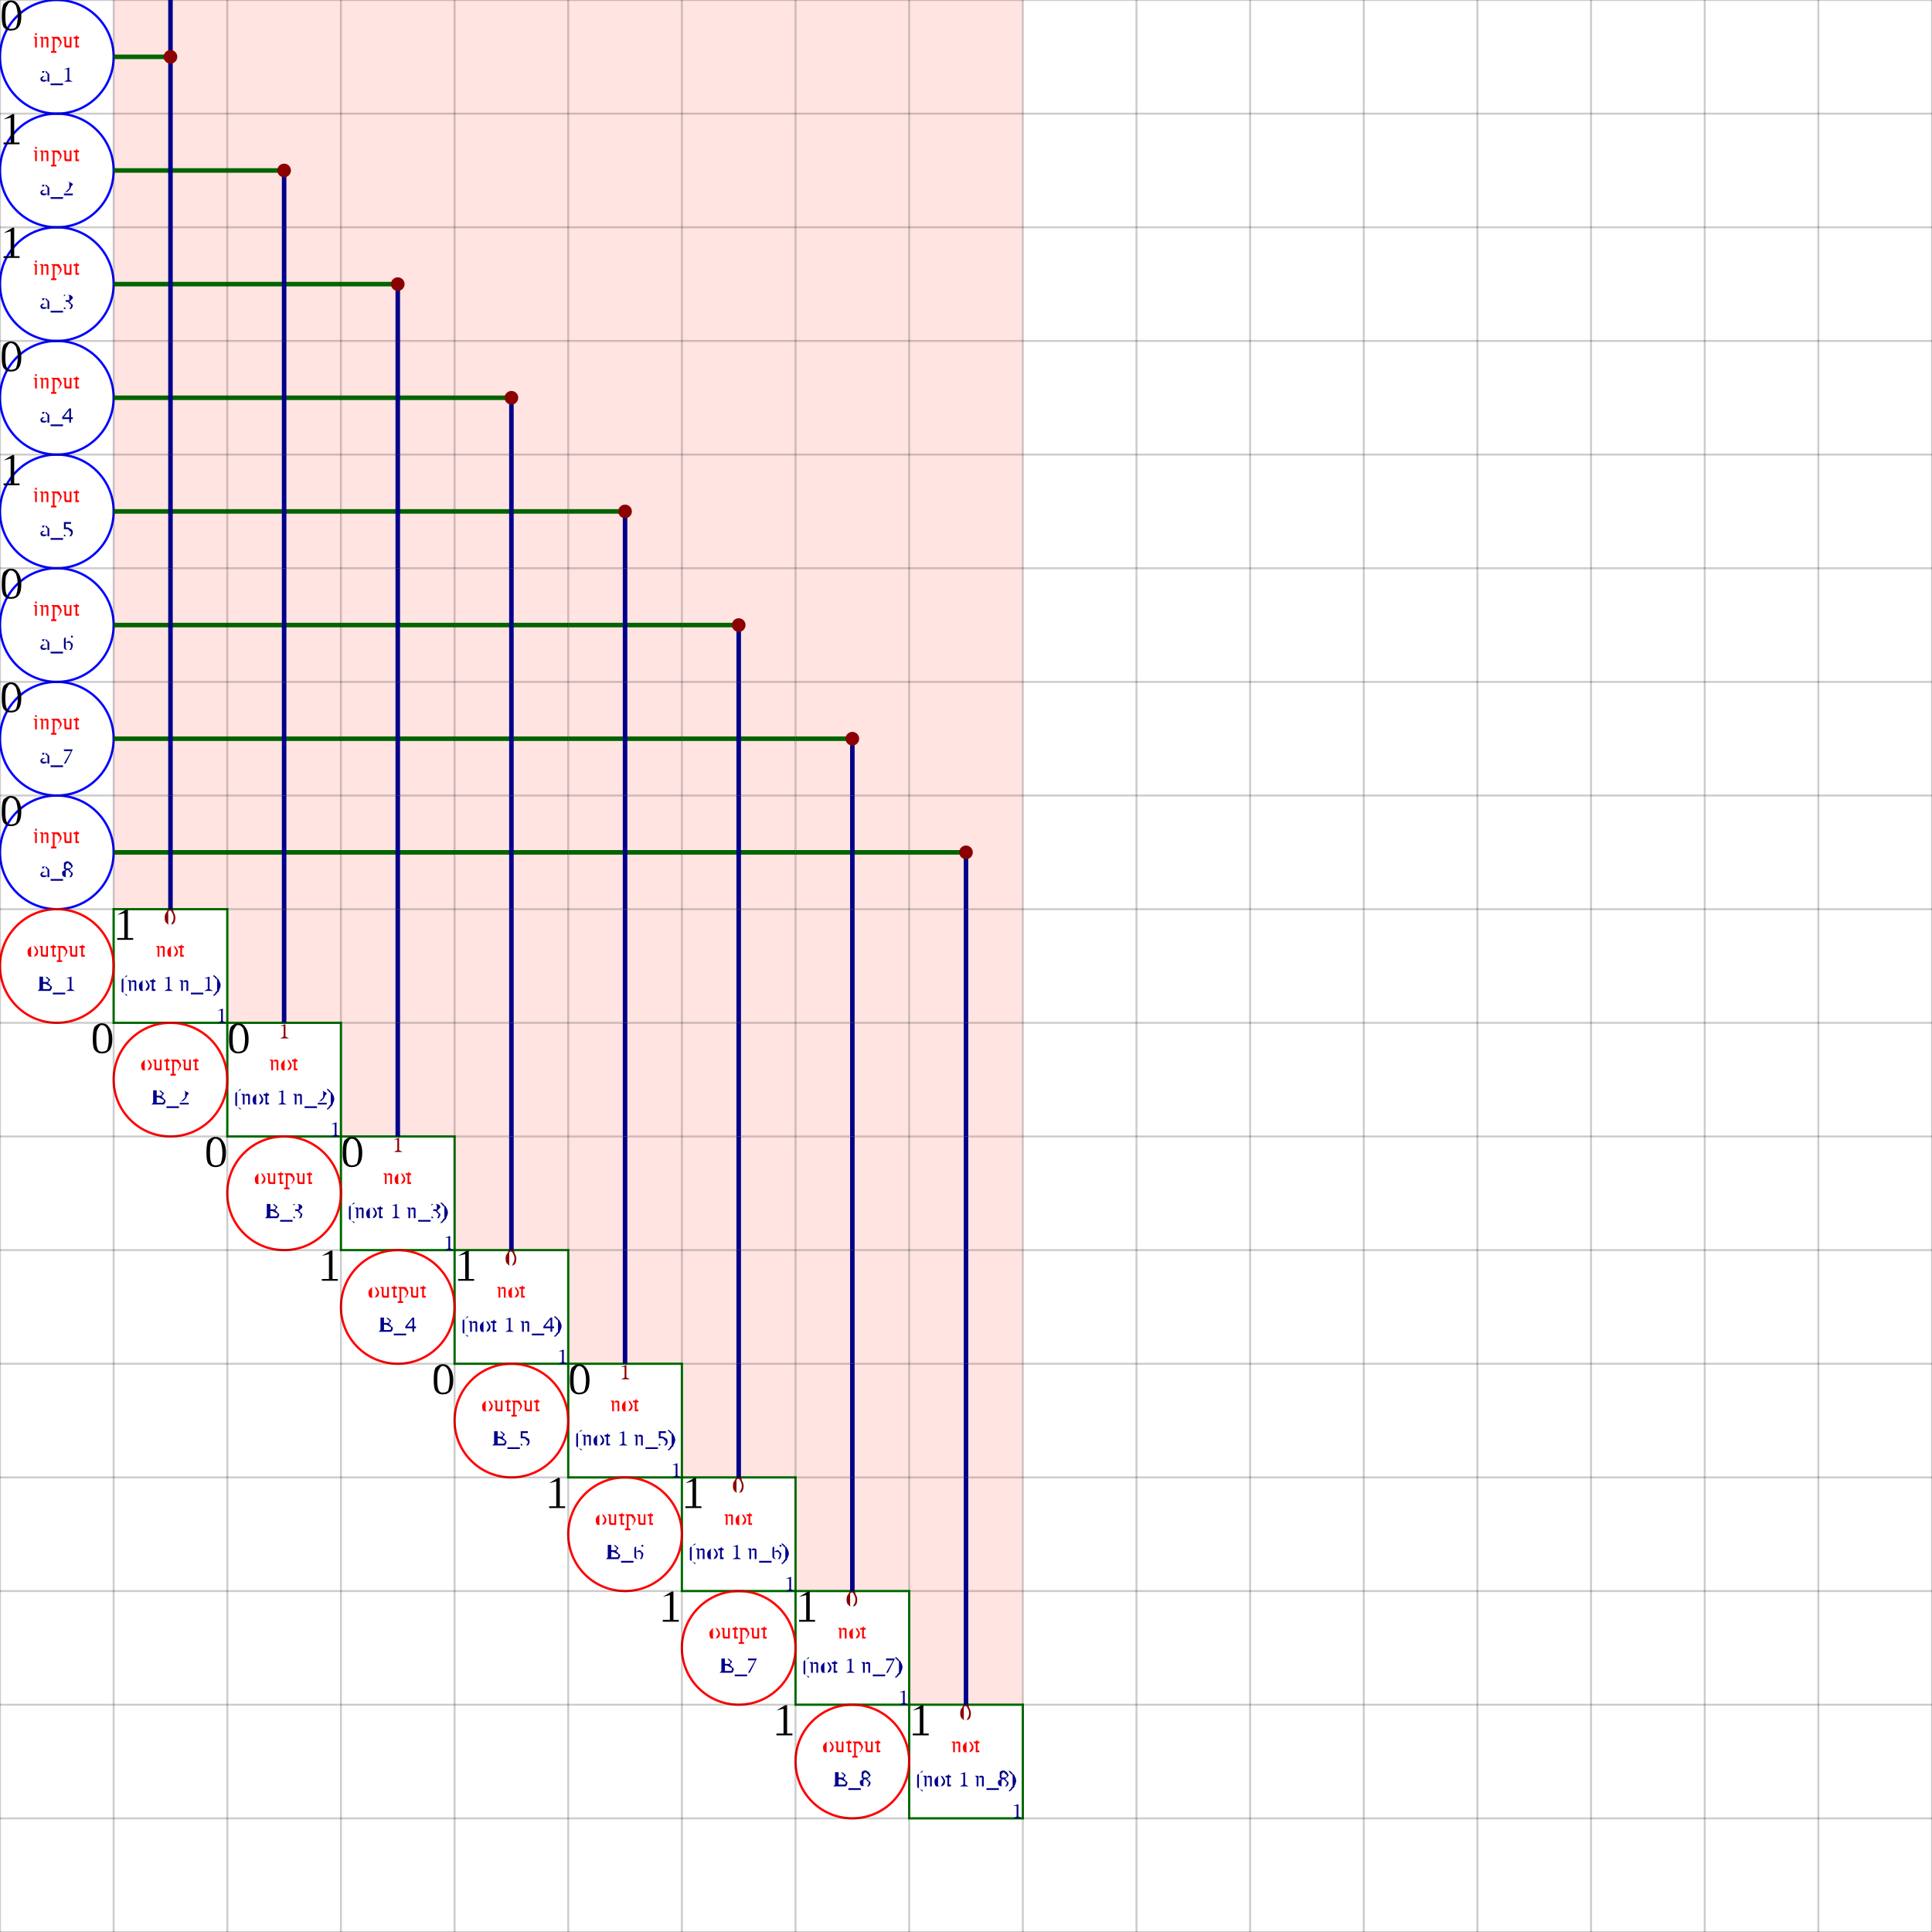
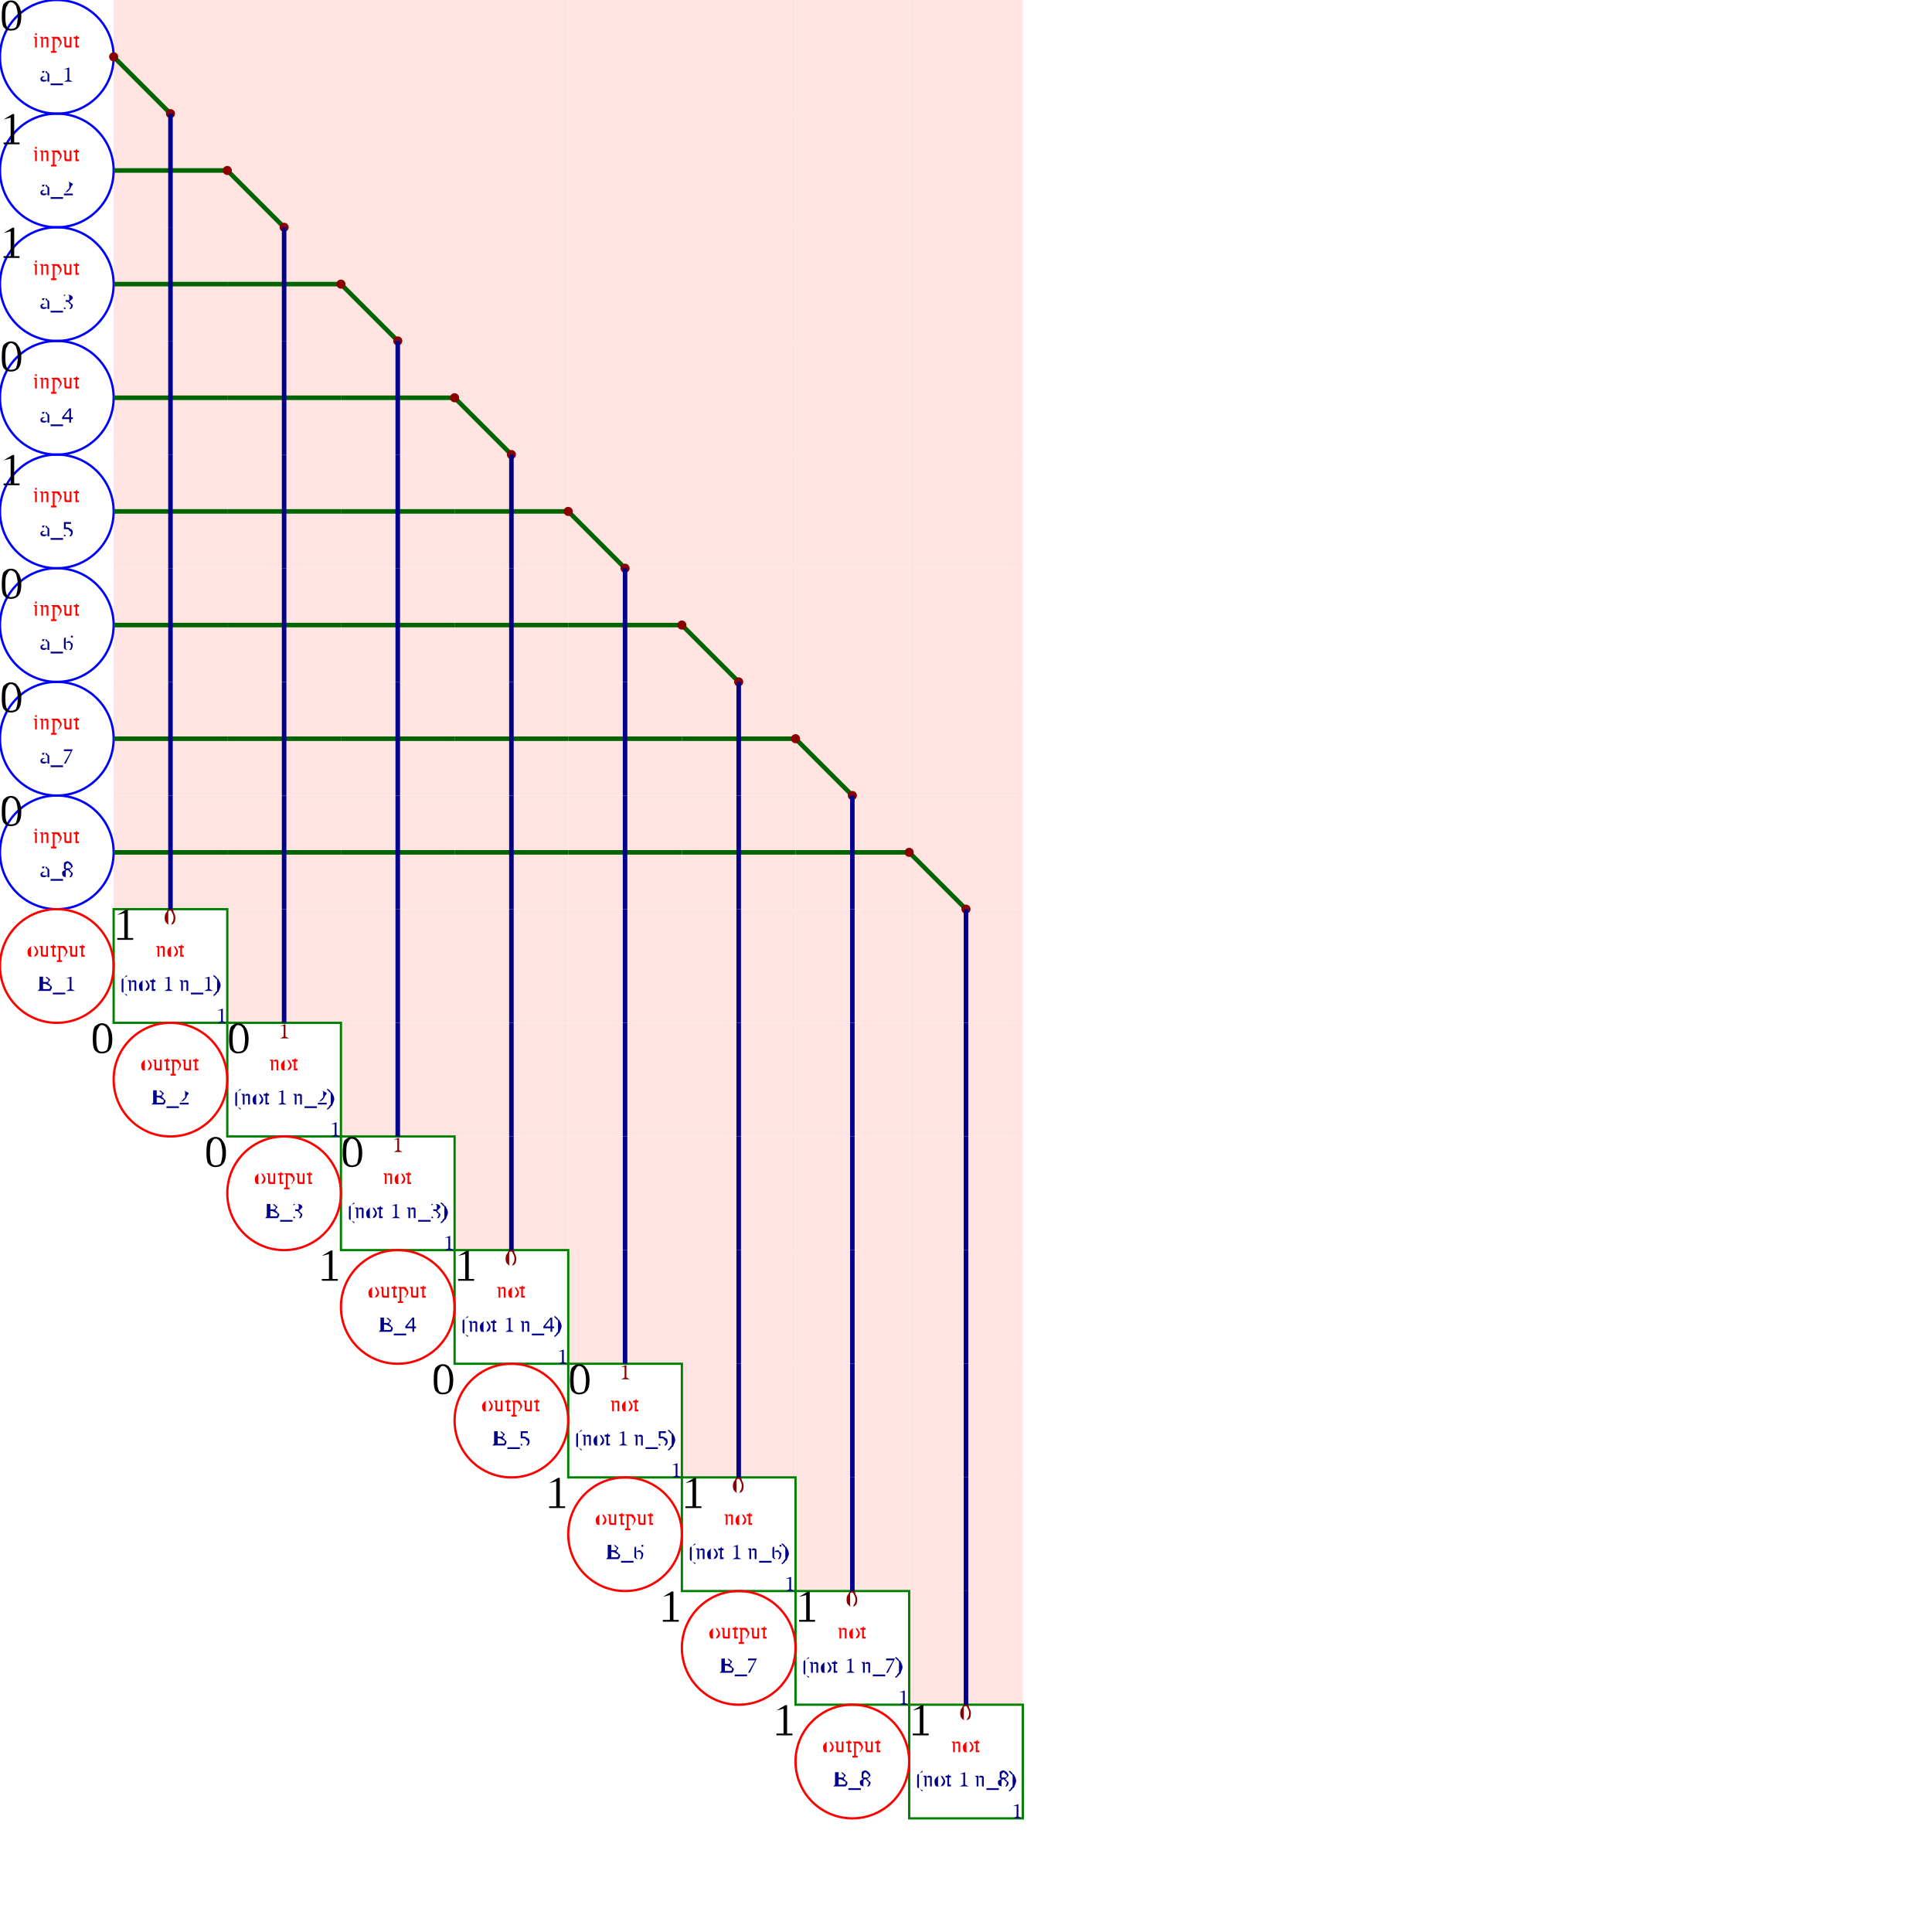
<svg xmlns="http://www.w3.org/2000/svg" height="100%" viewBox="0 0 17 17" width="100%">
  <text fill="darkGreen" font-size="0.4" stroke-width="0.04" text-anchor="end" x="0" y="1" z="-1">2 steps</text>
  <text fill="darkGreen" font-size="0.4" stroke-width="0.04" text-anchor="end" x="0" y="1.5" z="-1">8 thick</text>
  <rect fill="mistyrose" font-size="0.2" height="1" stroke="transparent" stroke-width="0.02" width="1" x="1" y="0" />
  <rect fill="mistyrose" font-size="0.2" height="1" stroke="transparent" stroke-width="0.02" width="1" x="1" y="1" />
  <rect fill="mistyrose" font-size="0.2" height="1" stroke="transparent" stroke-width="0.02" width="1" x="1" y="2" />
  <rect fill="mistyrose" font-size="0.2" height="1" stroke="transparent" stroke-width="0.02" width="1" x="1" y="3" />
  <rect fill="mistyrose" font-size="0.2" height="1" stroke="transparent" stroke-width="0.02" width="1" x="1" y="4" />
  <rect fill="mistyrose" font-size="0.2" height="1" stroke="transparent" stroke-width="0.02" width="1" x="1" y="5" />
  <rect fill="mistyrose" font-size="0.2" height="1" stroke="transparent" stroke-width="0.02" width="1" x="1" y="6" />
  <rect fill="mistyrose" font-size="0.2" height="1" stroke="transparent" stroke-width="0.02" width="1" x="1" y="7" />
  <rect fill="mistyrose" font-size="0.2" height="1" stroke="transparent" stroke-width="0.02" width="1" x="2" y="0" />
  <rect fill="mistyrose" font-size="0.2" height="1" stroke="transparent" stroke-width="0.02" width="1" x="2" y="1" />
  <rect fill="mistyrose" font-size="0.2" height="1" stroke="transparent" stroke-width="0.02" width="1" x="2" y="2" />
  <rect fill="mistyrose" font-size="0.2" height="1" stroke="transparent" stroke-width="0.02" width="1" x="2" y="3" />
  <rect fill="mistyrose" font-size="0.2" height="1" stroke="transparent" stroke-width="0.02" width="1" x="2" y="4" />
  <rect fill="mistyrose" font-size="0.2" height="1" stroke="transparent" stroke-width="0.02" width="1" x="2" y="5" />
  <rect fill="mistyrose" font-size="0.2" height="1" stroke="transparent" stroke-width="0.02" width="1" x="2" y="6" />
  <rect fill="mistyrose" font-size="0.2" height="1" stroke="transparent" stroke-width="0.02" width="1" x="2" y="7" />
  <rect fill="mistyrose" font-size="0.2" height="1" stroke="transparent" stroke-width="0.02" width="1" x="2" y="8" />
  <rect fill="mistyrose" font-size="0.2" height="1" stroke="transparent" stroke-width="0.02" width="1" x="3" y="0" />
  <rect fill="mistyrose" font-size="0.2" height="1" stroke="transparent" stroke-width="0.02" width="1" x="3" y="1" />
  <rect fill="mistyrose" font-size="0.2" height="1" stroke="transparent" stroke-width="0.02" width="1" x="3" y="2" />
  <rect fill="mistyrose" font-size="0.2" height="1" stroke="transparent" stroke-width="0.02" width="1" x="3" y="3" />
  <rect fill="mistyrose" font-size="0.2" height="1" stroke="transparent" stroke-width="0.02" width="1" x="3" y="4" />
  <rect fill="mistyrose" font-size="0.2" height="1" stroke="transparent" stroke-width="0.02" width="1" x="3" y="5" />
  <rect fill="mistyrose" font-size="0.2" height="1" stroke="transparent" stroke-width="0.02" width="1" x="3" y="6" />
  <rect fill="mistyrose" font-size="0.2" height="1" stroke="transparent" stroke-width="0.02" width="1" x="3" y="7" />
  <rect fill="mistyrose" font-size="0.2" height="1" stroke="transparent" stroke-width="0.02" width="1" x="3" y="8" />
  <rect fill="mistyrose" font-size="0.2" height="1" stroke="transparent" stroke-width="0.02" width="1" x="3" y="9" />
  <rect fill="mistyrose" font-size="0.2" height="1" stroke="transparent" stroke-width="0.02" width="1" x="4" y="0" />
  <rect fill="mistyrose" font-size="0.2" height="1" stroke="transparent" stroke-width="0.02" width="1" x="4" y="1" />
  <rect fill="mistyrose" font-size="0.2" height="1" stroke="transparent" stroke-width="0.02" width="1" x="4" y="2" />
  <rect fill="mistyrose" font-size="0.2" height="1" stroke="transparent" stroke-width="0.02" width="1" x="4" y="3" />
  <rect fill="mistyrose" font-size="0.2" height="1" stroke="transparent" stroke-width="0.02" width="1" x="4" y="4" />
  <rect fill="mistyrose" font-size="0.2" height="1" stroke="transparent" stroke-width="0.02" width="1" x="4" y="5" />
  <rect fill="mistyrose" font-size="0.2" height="1" stroke="transparent" stroke-width="0.02" width="1" x="4" y="6" />
  <rect fill="mistyrose" font-size="0.2" height="1" stroke="transparent" stroke-width="0.02" width="1" x="4" y="7" />
  <rect fill="mistyrose" font-size="0.2" height="1" stroke="transparent" stroke-width="0.02" width="1" x="4" y="8" />
  <rect fill="mistyrose" font-size="0.2" height="1" stroke="transparent" stroke-width="0.02" width="1" x="4" y="9" />
  <rect fill="mistyrose" font-size="0.2" height="1" stroke="transparent" stroke-width="0.02" width="1" x="4" y="10" />
  <rect fill="mistyrose" font-size="0.2" height="1" stroke="transparent" stroke-width="0.02" width="1" x="5" y="0" />
  <rect fill="mistyrose" font-size="0.2" height="1" stroke="transparent" stroke-width="0.02" width="1" x="5" y="1" />
  <rect fill="mistyrose" font-size="0.2" height="1" stroke="transparent" stroke-width="0.02" width="1" x="5" y="2" />
  <rect fill="mistyrose" font-size="0.2" height="1" stroke="transparent" stroke-width="0.02" width="1" x="5" y="3" />
  <rect fill="mistyrose" font-size="0.2" height="1" stroke="transparent" stroke-width="0.02" width="1" x="5" y="4" />
  <rect fill="mistyrose" font-size="0.2" height="1" stroke="transparent" stroke-width="0.02" width="1" x="5" y="5" />
  <rect fill="mistyrose" font-size="0.2" height="1" stroke="transparent" stroke-width="0.02" width="1" x="5" y="6" />
  <rect fill="mistyrose" font-size="0.2" height="1" stroke="transparent" stroke-width="0.02" width="1" x="5" y="7" />
  <rect fill="mistyrose" font-size="0.2" height="1" stroke="transparent" stroke-width="0.02" width="1" x="5" y="8" />
  <rect fill="mistyrose" font-size="0.2" height="1" stroke="transparent" stroke-width="0.02" width="1" x="5" y="9" />
  <rect fill="mistyrose" font-size="0.2" height="1" stroke="transparent" stroke-width="0.02" width="1" x="5" y="10" />
  <rect fill="mistyrose" font-size="0.2" height="1" stroke="transparent" stroke-width="0.02" width="1" x="5" y="11" />
  <rect fill="mistyrose" font-size="0.2" height="1" stroke="transparent" stroke-width="0.02" width="1" x="6" y="0" />
  <rect fill="mistyrose" font-size="0.2" height="1" stroke="transparent" stroke-width="0.02" width="1" x="6" y="1" />
  <rect fill="mistyrose" font-size="0.2" height="1" stroke="transparent" stroke-width="0.02" width="1" x="6" y="2" />
  <rect fill="mistyrose" font-size="0.2" height="1" stroke="transparent" stroke-width="0.02" width="1" x="6" y="3" />
  <rect fill="mistyrose" font-size="0.2" height="1" stroke="transparent" stroke-width="0.02" width="1" x="6" y="4" />
  <rect fill="mistyrose" font-size="0.2" height="1" stroke="transparent" stroke-width="0.02" width="1" x="6" y="5" />
  <rect fill="mistyrose" font-size="0.2" height="1" stroke="transparent" stroke-width="0.02" width="1" x="6" y="6" />
  <rect fill="mistyrose" font-size="0.2" height="1" stroke="transparent" stroke-width="0.02" width="1" x="6" y="7" />
  <rect fill="mistyrose" font-size="0.2" height="1" stroke="transparent" stroke-width="0.02" width="1" x="6" y="8" />
  <rect fill="mistyrose" font-size="0.2" height="1" stroke="transparent" stroke-width="0.02" width="1" x="6" y="9" />
  <rect fill="mistyrose" font-size="0.2" height="1" stroke="transparent" stroke-width="0.02" width="1" x="6" y="10" />
  <rect fill="mistyrose" font-size="0.2" height="1" stroke="transparent" stroke-width="0.02" width="1" x="6" y="11" />
  <rect fill="mistyrose" font-size="0.2" height="1" stroke="transparent" stroke-width="0.02" width="1" x="6" y="12" />
  <rect fill="mistyrose" font-size="0.2" height="1" stroke="transparent" stroke-width="0.02" width="1" x="7" y="0" />
  <rect fill="mistyrose" font-size="0.2" height="1" stroke="transparent" stroke-width="0.02" width="1" x="7" y="1" />
  <rect fill="mistyrose" font-size="0.2" height="1" stroke="transparent" stroke-width="0.02" width="1" x="7" y="2" />
  <rect fill="mistyrose" font-size="0.2" height="1" stroke="transparent" stroke-width="0.02" width="1" x="7" y="3" />
  <rect fill="mistyrose" font-size="0.2" height="1" stroke="transparent" stroke-width="0.02" width="1" x="7" y="4" />
  <rect fill="mistyrose" font-size="0.2" height="1" stroke="transparent" stroke-width="0.02" width="1" x="7" y="5" />
  <rect fill="mistyrose" font-size="0.2" height="1" stroke="transparent" stroke-width="0.02" width="1" x="7" y="6" />
  <rect fill="mistyrose" font-size="0.2" height="1" stroke="transparent" stroke-width="0.02" width="1" x="7" y="7" />
  <rect fill="mistyrose" font-size="0.2" height="1" stroke="transparent" stroke-width="0.02" width="1" x="7" y="8" />
  <rect fill="mistyrose" font-size="0.2" height="1" stroke="transparent" stroke-width="0.02" width="1" x="7" y="9" />
  <rect fill="mistyrose" font-size="0.2" height="1" stroke="transparent" stroke-width="0.02" width="1" x="7" y="10" />
  <rect fill="mistyrose" font-size="0.2" height="1" stroke="transparent" stroke-width="0.02" width="1" x="7" y="11" />
  <rect fill="mistyrose" font-size="0.2" height="1" stroke="transparent" stroke-width="0.02" width="1" x="7" y="12" />
  <rect fill="mistyrose" font-size="0.2" height="1" stroke="transparent" stroke-width="0.02" width="1" x="7" y="13" />
  <rect fill="mistyrose" font-size="0.2" height="1" stroke="transparent" stroke-width="0.02" width="1" x="8" y="0" />
  <rect fill="mistyrose" font-size="0.2" height="1" stroke="transparent" stroke-width="0.02" width="1" x="8" y="1" />
  <rect fill="mistyrose" font-size="0.2" height="1" stroke="transparent" stroke-width="0.02" width="1" x="8" y="2" />
  <rect fill="mistyrose" font-size="0.2" height="1" stroke="transparent" stroke-width="0.02" width="1" x="8" y="3" />
  <rect fill="mistyrose" font-size="0.2" height="1" stroke="transparent" stroke-width="0.02" width="1" x="8" y="4" />
  <rect fill="mistyrose" font-size="0.2" height="1" stroke="transparent" stroke-width="0.02" width="1" x="8" y="5" />
  <rect fill="mistyrose" font-size="0.2" height="1" stroke="transparent" stroke-width="0.02" width="1" x="8" y="6" />
  <rect fill="mistyrose" font-size="0.2" height="1" stroke="transparent" stroke-width="0.02" width="1" x="8" y="7" />
  <rect fill="mistyrose" font-size="0.2" height="1" stroke="transparent" stroke-width="0.02" width="1" x="8" y="8" />
  <rect fill="mistyrose" font-size="0.2" height="1" stroke="transparent" stroke-width="0.02" width="1" x="8" y="9" />
  <rect fill="mistyrose" font-size="0.2" height="1" stroke="transparent" stroke-width="0.02" width="1" x="8" y="10" />
  <rect fill="mistyrose" font-size="0.2" height="1" stroke="transparent" stroke-width="0.02" width="1" x="8" y="11" />
  <rect fill="mistyrose" font-size="0.2" height="1" stroke="transparent" stroke-width="0.02" width="1" x="8" y="12" />
  <rect fill="mistyrose" font-size="0.2" height="1" stroke="transparent" stroke-width="0.02" width="1" x="8" y="13" />
  <rect fill="mistyrose" font-size="0.2" height="1" stroke="transparent" stroke-width="0.02" width="1" x="8" y="14" />
  <circle cx="0.5" cy="0.5" fill="transparent" font-size="0.2" r="0.5" stroke="blue" stroke-width="0.02" />
  <text dominant-baseline="hanging" fill="black" font-size="0.4" stroke-width="0.04" text-anchor="start" x="0" y="0">0</text>
  <text dominant-baseline="auto" fill="red" font-size="0.2" stroke-width="0.02" text-anchor="middle" x="0.5" y="0.417">input</text>
  <text dominant-baseline="hanging" fill="darkblue" font-size="0.2" stroke-width="0.02" text-anchor="middle" x="0.5" y="0.583">a_1</text>
  <circle cx="0.5" cy="1.5" fill="transparent" font-size="0.2" r="0.5" stroke="blue" stroke-width="0.02" />
  <text dominant-baseline="hanging" fill="black" font-size="0.4" stroke-width="0.04" text-anchor="start" x="0" y="1">1</text>
  <text dominant-baseline="auto" fill="red" font-size="0.2" stroke-width="0.02" text-anchor="middle" x="0.5" y="1.417">input</text>
  <text dominant-baseline="hanging" fill="darkblue" font-size="0.2" stroke-width="0.02" text-anchor="middle" x="0.5" y="1.583">a_2</text>
  <circle cx="0.5" cy="2.5" fill="transparent" font-size="0.2" r="0.5" stroke="blue" stroke-width="0.02" />
  <text dominant-baseline="hanging" fill="black" font-size="0.4" stroke-width="0.04" text-anchor="start" x="0" y="2">1</text>
  <text dominant-baseline="auto" fill="red" font-size="0.2" stroke-width="0.02" text-anchor="middle" x="0.5" y="2.417">input</text>
  <text dominant-baseline="hanging" fill="darkblue" font-size="0.2" stroke-width="0.02" text-anchor="middle" x="0.5" y="2.583">a_3</text>
  <circle cx="0.5" cy="3.5" fill="transparent" font-size="0.2" r="0.5" stroke="blue" stroke-width="0.02" />
  <text dominant-baseline="hanging" fill="black" font-size="0.4" stroke-width="0.04" text-anchor="start" x="0" y="3">0</text>
  <text dominant-baseline="auto" fill="red" font-size="0.2" stroke-width="0.02" text-anchor="middle" x="0.5" y="3.417">input</text>
  <text dominant-baseline="hanging" fill="darkblue" font-size="0.2" stroke-width="0.02" text-anchor="middle" x="0.5" y="3.583">a_4</text>
  <circle cx="0.5" cy="4.5" fill="transparent" font-size="0.2" r="0.5" stroke="blue" stroke-width="0.02" />
  <text dominant-baseline="hanging" fill="black" font-size="0.4" stroke-width="0.04" text-anchor="start" x="0" y="4">1</text>
  <text dominant-baseline="auto" fill="red" font-size="0.2" stroke-width="0.02" text-anchor="middle" x="0.5" y="4.417">input</text>
  <text dominant-baseline="hanging" fill="darkblue" font-size="0.2" stroke-width="0.02" text-anchor="middle" x="0.5" y="4.583">a_5</text>
  <circle cx="0.5" cy="5.5" fill="transparent" font-size="0.2" r="0.5" stroke="blue" stroke-width="0.02" />
  <text dominant-baseline="hanging" fill="black" font-size="0.4" stroke-width="0.04" text-anchor="start" x="0" y="5">0</text>
  <text dominant-baseline="auto" fill="red" font-size="0.2" stroke-width="0.02" text-anchor="middle" x="0.5" y="5.417">input</text>
  <text dominant-baseline="hanging" fill="darkblue" font-size="0.2" stroke-width="0.02" text-anchor="middle" x="0.5" y="5.583">a_6</text>
  <circle cx="0.5" cy="6.5" fill="transparent" font-size="0.2" r="0.5" stroke="blue" stroke-width="0.02" />
  <text dominant-baseline="hanging" fill="black" font-size="0.4" stroke-width="0.04" text-anchor="start" x="0" y="6">0</text>
  <text dominant-baseline="auto" fill="red" font-size="0.2" stroke-width="0.02" text-anchor="middle" x="0.5" y="6.417">input</text>
  <text dominant-baseline="hanging" fill="darkblue" font-size="0.2" stroke-width="0.02" text-anchor="middle" x="0.5" y="6.583">a_7</text>
  <circle cx="0.5" cy="7.5" fill="transparent" font-size="0.2" r="0.5" stroke="blue" stroke-width="0.02" />
  <text dominant-baseline="hanging" fill="black" font-size="0.4" stroke-width="0.04" text-anchor="start" x="0" y="7">0</text>
  <text dominant-baseline="auto" fill="red" font-size="0.2" stroke-width="0.02" text-anchor="middle" x="0.5" y="7.417">input</text>
  <text dominant-baseline="hanging" fill="darkblue" font-size="0.2" stroke-width="0.02" text-anchor="middle" x="0.5" y="7.583">a_8</text>
  <rect fill="transparent" font-size="0.2" height="1" stroke="green" stroke-width="0.02" width="1" x="1" y="8" />
  <text dominant-baseline="hanging" fill="black" font-size="0.4" stroke-width="0.04" text-anchor="start" x="1" y="8">1</text>
  <text fill="darkBlue" font-size="0.2" stroke-width="0.02" text-anchor="end" x="2" y="9">1</text>
  <text dominant-baseline="auto" fill="red" font-size="0.2" stroke-width="0.02" text-anchor="middle" x="1.5" y="8.417">not</text>
  <text dominant-baseline="hanging" fill="darkblue" font-size="0.2" stroke-width="0.02" text-anchor="middle" x="1.5" y="8.583">(not 1 n_1)</text>
  <text dominant-baseline="hanging" fill="darkRed" font-size="0.2" stroke-width="0.02" text-anchor="middle" x="1.5" y="8">0</text>
  <rect fill="transparent" font-size="0.2" height="1" stroke="green" stroke-width="0.02" width="1" x="2" y="9" />
  <text dominant-baseline="hanging" fill="black" font-size="0.4" stroke-width="0.04" text-anchor="start" x="2" y="9">0</text>
  <text fill="darkBlue" font-size="0.2" stroke-width="0.02" text-anchor="end" x="3" y="10">1</text>
  <text dominant-baseline="auto" fill="red" font-size="0.2" stroke-width="0.02" text-anchor="middle" x="2.5" y="9.417">not</text>
  <text dominant-baseline="hanging" fill="darkblue" font-size="0.2" stroke-width="0.02" text-anchor="middle" x="2.5" y="9.583">(not 1 n_2)</text>
  <text dominant-baseline="hanging" fill="darkRed" font-size="0.2" stroke-width="0.02" text-anchor="middle" x="2.5" y="9">1</text>
  <rect fill="transparent" font-size="0.2" height="1" stroke="green" stroke-width="0.02" width="1" x="3" y="10" />
  <text dominant-baseline="hanging" fill="black" font-size="0.4" stroke-width="0.04" text-anchor="start" x="3" y="10">0</text>
  <text fill="darkBlue" font-size="0.2" stroke-width="0.02" text-anchor="end" x="4" y="11">1</text>
  <text dominant-baseline="auto" fill="red" font-size="0.2" stroke-width="0.02" text-anchor="middle" x="3.5" y="10.417">not</text>
  <text dominant-baseline="hanging" fill="darkblue" font-size="0.2" stroke-width="0.02" text-anchor="middle" x="3.5" y="10.583">(not 1 n_3)</text>
  <text dominant-baseline="hanging" fill="darkRed" font-size="0.2" stroke-width="0.02" text-anchor="middle" x="3.5" y="10">1</text>
  <rect fill="transparent" font-size="0.2" height="1" stroke="green" stroke-width="0.02" width="1" x="4" y="11" />
  <text dominant-baseline="hanging" fill="black" font-size="0.4" stroke-width="0.04" text-anchor="start" x="4" y="11">1</text>
  <text fill="darkBlue" font-size="0.2" stroke-width="0.02" text-anchor="end" x="5" y="12">1</text>
  <text dominant-baseline="auto" fill="red" font-size="0.2" stroke-width="0.02" text-anchor="middle" x="4.5" y="11.417">not</text>
  <text dominant-baseline="hanging" fill="darkblue" font-size="0.2" stroke-width="0.02" text-anchor="middle" x="4.5" y="11.583">(not 1 n_4)</text>
  <text dominant-baseline="hanging" fill="darkRed" font-size="0.2" stroke-width="0.02" text-anchor="middle" x="4.5" y="11">0</text>
  <rect fill="transparent" font-size="0.2" height="1" stroke="green" stroke-width="0.02" width="1" x="5" y="12" />
  <text dominant-baseline="hanging" fill="black" font-size="0.4" stroke-width="0.04" text-anchor="start" x="5" y="12">0</text>
  <text fill="darkBlue" font-size="0.2" stroke-width="0.02" text-anchor="end" x="6" y="13">1</text>
  <text dominant-baseline="auto" fill="red" font-size="0.2" stroke-width="0.02" text-anchor="middle" x="5.5" y="12.417">not</text>
  <text dominant-baseline="hanging" fill="darkblue" font-size="0.2" stroke-width="0.02" text-anchor="middle" x="5.5" y="12.583">(not 1 n_5)</text>
  <text dominant-baseline="hanging" fill="darkRed" font-size="0.2" stroke-width="0.02" text-anchor="middle" x="5.5" y="12">1</text>
  <rect fill="transparent" font-size="0.2" height="1" stroke="green" stroke-width="0.02" width="1" x="6" y="13" />
  <text dominant-baseline="hanging" fill="black" font-size="0.4" stroke-width="0.04" text-anchor="start" x="6" y="13">1</text>
  <text fill="darkBlue" font-size="0.2" stroke-width="0.02" text-anchor="end" x="7" y="14">1</text>
  <text dominant-baseline="auto" fill="red" font-size="0.2" stroke-width="0.02" text-anchor="middle" x="6.5" y="13.417">not</text>
  <text dominant-baseline="hanging" fill="darkblue" font-size="0.2" stroke-width="0.02" text-anchor="middle" x="6.5" y="13.583">(not 1 n_6)</text>
  <text dominant-baseline="hanging" fill="darkRed" font-size="0.2" stroke-width="0.02" text-anchor="middle" x="6.5" y="13">0</text>
  <rect fill="transparent" font-size="0.2" height="1" stroke="green" stroke-width="0.02" width="1" x="7" y="14" />
  <text dominant-baseline="hanging" fill="black" font-size="0.4" stroke-width="0.04" text-anchor="start" x="7" y="14">1</text>
  <text fill="darkBlue" font-size="0.2" stroke-width="0.02" text-anchor="end" x="8" y="15">1</text>
  <text dominant-baseline="auto" fill="red" font-size="0.2" stroke-width="0.02" text-anchor="middle" x="7.5" y="14.417">not</text>
  <text dominant-baseline="hanging" fill="darkblue" font-size="0.2" stroke-width="0.02" text-anchor="middle" x="7.5" y="14.583">(not 1 n_7)</text>
  <text dominant-baseline="hanging" fill="darkRed" font-size="0.2" stroke-width="0.02" text-anchor="middle" x="7.5" y="14">0</text>
  <rect fill="transparent" font-size="0.2" height="1" stroke="green" stroke-width="0.02" width="1" x="8" y="15" />
  <text dominant-baseline="hanging" fill="black" font-size="0.4" stroke-width="0.04" text-anchor="start" x="8" y="15">1</text>
  <text fill="darkBlue" font-size="0.2" stroke-width="0.02" text-anchor="end" x="9" y="16">1</text>
  <text dominant-baseline="auto" fill="red" font-size="0.2" stroke-width="0.02" text-anchor="middle" x="8.5" y="15.417">not</text>
  <text dominant-baseline="hanging" fill="darkblue" font-size="0.2" stroke-width="0.02" text-anchor="middle" x="8.5" y="15.583">(not 1 n_8)</text>
  <text dominant-baseline="hanging" fill="darkRed" font-size="0.2" stroke-width="0.02" text-anchor="middle" x="8.5" y="15">0</text>
  <circle cx="0.5" cy="8.5" fill="transparent" font-size="0.2" r="0.5" stroke="red" stroke-width="0.02" />
  <text dominant-baseline="hanging" fill="black" font-size="0.4" stroke-width="0.04" text-anchor="end" x="0" y="8">1</text>
  <text dominant-baseline="auto" fill="red" font-size="0.2" stroke-width="0.02" text-anchor="middle" x="0.5" y="8.417">output</text>
  <text dominant-baseline="hanging" fill="darkblue" font-size="0.2" stroke-width="0.02" text-anchor="middle" x="0.5" y="8.583">B_1</text>
  <circle cx="1.5" cy="9.5" fill="transparent" font-size="0.2" r="0.5" stroke="red" stroke-width="0.02" />
  <text dominant-baseline="hanging" fill="black" font-size="0.4" stroke-width="0.04" text-anchor="end" x="1" y="9">0</text>
  <text dominant-baseline="auto" fill="red" font-size="0.2" stroke-width="0.02" text-anchor="middle" x="1.5" y="9.417">output</text>
  <text dominant-baseline="hanging" fill="darkblue" font-size="0.2" stroke-width="0.02" text-anchor="middle" x="1.5" y="9.583">B_2</text>
  <circle cx="2.5" cy="10.5" fill="transparent" font-size="0.2" r="0.5" stroke="red" stroke-width="0.02" />
  <text dominant-baseline="hanging" fill="black" font-size="0.4" stroke-width="0.04" text-anchor="end" x="2" y="10">0</text>
  <text dominant-baseline="auto" fill="red" font-size="0.2" stroke-width="0.02" text-anchor="middle" x="2.5" y="10.417">output</text>
  <text dominant-baseline="hanging" fill="darkblue" font-size="0.2" stroke-width="0.02" text-anchor="middle" x="2.5" y="10.583">B_3</text>
  <circle cx="3.5" cy="11.5" fill="transparent" font-size="0.2" r="0.5" stroke="red" stroke-width="0.02" />
  <text dominant-baseline="hanging" fill="black" font-size="0.4" stroke-width="0.04" text-anchor="end" x="3" y="11">1</text>
  <text dominant-baseline="auto" fill="red" font-size="0.2" stroke-width="0.02" text-anchor="middle" x="3.5" y="11.417">output</text>
  <text dominant-baseline="hanging" fill="darkblue" font-size="0.2" stroke-width="0.02" text-anchor="middle" x="3.5" y="11.583">B_4</text>
  <circle cx="4.5" cy="12.5" fill="transparent" font-size="0.2" r="0.5" stroke="red" stroke-width="0.02" />
  <text dominant-baseline="hanging" fill="black" font-size="0.4" stroke-width="0.04" text-anchor="end" x="4" y="12">0</text>
  <text dominant-baseline="auto" fill="red" font-size="0.2" stroke-width="0.02" text-anchor="middle" x="4.5" y="12.417">output</text>
  <text dominant-baseline="hanging" fill="darkblue" font-size="0.2" stroke-width="0.02" text-anchor="middle" x="4.5" y="12.583">B_5</text>
  <circle cx="5.5" cy="13.5" fill="transparent" font-size="0.2" r="0.5" stroke="red" stroke-width="0.02" />
  <text dominant-baseline="hanging" fill="black" font-size="0.4" stroke-width="0.04" text-anchor="end" x="5" y="13">1</text>
  <text dominant-baseline="auto" fill="red" font-size="0.2" stroke-width="0.02" text-anchor="middle" x="5.5" y="13.417">output</text>
  <text dominant-baseline="hanging" fill="darkblue" font-size="0.2" stroke-width="0.02" text-anchor="middle" x="5.5" y="13.583">B_6</text>
  <circle cx="6.5" cy="14.5" fill="transparent" font-size="0.2" r="0.5" stroke="red" stroke-width="0.02" />
  <text dominant-baseline="hanging" fill="black" font-size="0.4" stroke-width="0.04" text-anchor="end" x="6" y="14">1</text>
  <text dominant-baseline="auto" fill="red" font-size="0.2" stroke-width="0.02" text-anchor="middle" x="6.5" y="14.417">output</text>
  <text dominant-baseline="hanging" fill="darkblue" font-size="0.2" stroke-width="0.02" text-anchor="middle" x="6.5" y="14.583">B_7</text>
  <circle cx="7.5" cy="15.5" fill="transparent" font-size="0.2" r="0.5" stroke="red" stroke-width="0.02" />
  <text dominant-baseline="hanging" fill="black" font-size="0.4" stroke-width="0.04" text-anchor="end" x="7" y="15">1</text>
  <text dominant-baseline="auto" fill="red" font-size="0.2" stroke-width="0.02" text-anchor="middle" x="7.5" y="15.417">output</text>
  <text dominant-baseline="hanging" fill="darkblue" font-size="0.2" stroke-width="0.02" text-anchor="middle" x="7.5" y="15.583">B_8</text>
-   <line fill="transparent" font-size="0.2" stroke="darkgreen" stroke-width="0.04" x1="1" x2="1.5" y1="0.5" y2="0.5" />
-   <line fill="transparent" font-size="0.2" stroke="darkblue" stroke-width="0.04" x1="1.5" x2="1.5" y1="0" y2="0.5" />
-   <line fill="transparent" font-size="0.2" stroke="darkblue" stroke-width="0.04" x1="1.5" x2="1.5" y1="0.5" y2="1" />
-   <circle cx="1.5" cy="0.5" fill="darkRed" font-size="0.2" r="0.06" stroke-width="0.02" />
+   <line fill="transparent" font-size="0.2" stroke="darkgreen" stroke-width="0.04" x1="1" x2="1.5" y1="0.5" y2="1" />
+   <circle cx="1" cy="0.5" fill="darkRed" font-size="0.2" r="0.04" stroke-width="0.02" />
+   <circle cx="1.5" cy="1" fill="darkRed" font-size="0.2" r="0.04" stroke-width="0.02" />
  <line fill="transparent" font-size="0.2" stroke="darkgreen" stroke-width="0.04" x1="1" x2="2" y1="1.5" y2="1.5" />
  <line fill="transparent" font-size="0.2" stroke="darkblue" stroke-width="0.04" x1="1.5" x2="1.5" y1="1" y2="2" />
  <line fill="transparent" font-size="0.2" stroke="darkgreen" stroke-width="0.04" x1="1" x2="2" y1="2.5" y2="2.5" />
  <line fill="transparent" font-size="0.2" stroke="darkblue" stroke-width="0.04" x1="1.5" x2="1.5" y1="2" y2="3" />
  <line fill="transparent" font-size="0.2" stroke="darkgreen" stroke-width="0.04" x1="1" x2="2" y1="3.5" y2="3.5" />
  <line fill="transparent" font-size="0.2" stroke="darkblue" stroke-width="0.04" x1="1.5" x2="1.5" y1="3" y2="4" />
  <line fill="transparent" font-size="0.2" stroke="darkgreen" stroke-width="0.04" x1="1" x2="2" y1="4.5" y2="4.5" />
  <line fill="transparent" font-size="0.2" stroke="darkblue" stroke-width="0.04" x1="1.5" x2="1.5" y1="4" y2="5" />
  <line fill="transparent" font-size="0.2" stroke="darkgreen" stroke-width="0.04" x1="1" x2="2" y1="5.5" y2="5.5" />
  <line fill="transparent" font-size="0.2" stroke="darkblue" stroke-width="0.04" x1="1.5" x2="1.5" y1="5" y2="6" />
  <line fill="transparent" font-size="0.2" stroke="darkgreen" stroke-width="0.04" x1="1" x2="2" y1="6.5" y2="6.5" />
  <line fill="transparent" font-size="0.2" stroke="darkblue" stroke-width="0.04" x1="1.5" x2="1.5" y1="6" y2="7" />
  <line fill="transparent" font-size="0.2" stroke="darkgreen" stroke-width="0.04" x1="1" x2="2" y1="7.5" y2="7.5" />
  <line fill="transparent" font-size="0.2" stroke="darkblue" stroke-width="0.04" x1="1.5" x2="1.5" y1="7" y2="8" />
-   <line fill="transparent" font-size="0.2" stroke="darkgreen" stroke-width="0.04" x1="2" x2="2.5" y1="1.5" y2="1.5" />
-   <line fill="transparent" font-size="0.2" stroke="darkblue" stroke-width="0.04" x1="2.5" x2="2.5" y1="1.5" y2="2" />
-   <circle cx="2.5" cy="1.5" fill="darkRed" font-size="0.2" r="0.06" stroke-width="0.02" />
+   <line fill="transparent" font-size="0.2" stroke="darkgreen" stroke-width="0.04" x1="2" x2="2.5" y1="1.5" y2="2" />
+   <circle cx="2" cy="1.5" fill="darkRed" font-size="0.2" r="0.04" stroke-width="0.02" />
+   <circle cx="2.5" cy="2" fill="darkRed" font-size="0.2" r="0.04" stroke-width="0.02" />
  <line fill="transparent" font-size="0.2" stroke="darkgreen" stroke-width="0.04" x1="2" x2="3" y1="2.5" y2="2.5" />
  <line fill="transparent" font-size="0.2" stroke="darkblue" stroke-width="0.04" x1="2.5" x2="2.5" y1="2" y2="3" />
  <line fill="transparent" font-size="0.2" stroke="darkgreen" stroke-width="0.04" x1="2" x2="3" y1="3.5" y2="3.5" />
  <line fill="transparent" font-size="0.2" stroke="darkblue" stroke-width="0.04" x1="2.5" x2="2.5" y1="3" y2="4" />
  <line fill="transparent" font-size="0.2" stroke="darkgreen" stroke-width="0.04" x1="2" x2="3" y1="4.5" y2="4.5" />
  <line fill="transparent" font-size="0.2" stroke="darkblue" stroke-width="0.04" x1="2.5" x2="2.5" y1="4" y2="5" />
  <line fill="transparent" font-size="0.2" stroke="darkgreen" stroke-width="0.04" x1="2" x2="3" y1="5.5" y2="5.5" />
  <line fill="transparent" font-size="0.2" stroke="darkblue" stroke-width="0.04" x1="2.5" x2="2.5" y1="5" y2="6" />
  <line fill="transparent" font-size="0.2" stroke="darkgreen" stroke-width="0.04" x1="2" x2="3" y1="6.5" y2="6.5" />
  <line fill="transparent" font-size="0.2" stroke="darkblue" stroke-width="0.04" x1="2.5" x2="2.5" y1="6" y2="7" />
  <line fill="transparent" font-size="0.2" stroke="darkgreen" stroke-width="0.04" x1="2" x2="3" y1="7.5" y2="7.5" />
  <line fill="transparent" font-size="0.2" stroke="darkblue" stroke-width="0.04" x1="2.5" x2="2.5" y1="7" y2="8" />
  <line fill="transparent" font-size="0.2" stroke="darkblue" stroke-width="0.04" x1="2.5" x2="2.5" y1="8" y2="9" />
-   <line fill="transparent" font-size="0.2" stroke="darkgreen" stroke-width="0.04" x1="3" x2="3.5" y1="2.5" y2="2.5" />
-   <line fill="transparent" font-size="0.2" stroke="darkblue" stroke-width="0.04" x1="3.5" x2="3.5" y1="2.5" y2="3" />
-   <circle cx="3.5" cy="2.5" fill="darkRed" font-size="0.2" r="0.06" stroke-width="0.02" />
+   <line fill="transparent" font-size="0.2" stroke="darkgreen" stroke-width="0.04" x1="3" x2="3.5" y1="2.5" y2="3" />
+   <circle cx="3" cy="2.5" fill="darkRed" font-size="0.2" r="0.04" stroke-width="0.02" />
+   <circle cx="3.5" cy="3" fill="darkRed" font-size="0.2" r="0.04" stroke-width="0.02" />
  <line fill="transparent" font-size="0.2" stroke="darkgreen" stroke-width="0.04" x1="3" x2="4" y1="3.5" y2="3.5" />
  <line fill="transparent" font-size="0.2" stroke="darkblue" stroke-width="0.04" x1="3.5" x2="3.5" y1="3" y2="4" />
  <line fill="transparent" font-size="0.2" stroke="darkgreen" stroke-width="0.04" x1="3" x2="4" y1="4.5" y2="4.5" />
  <line fill="transparent" font-size="0.2" stroke="darkblue" stroke-width="0.04" x1="3.5" x2="3.5" y1="4" y2="5" />
  <line fill="transparent" font-size="0.2" stroke="darkgreen" stroke-width="0.04" x1="3" x2="4" y1="5.5" y2="5.5" />
  <line fill="transparent" font-size="0.2" stroke="darkblue" stroke-width="0.04" x1="3.5" x2="3.5" y1="5" y2="6" />
  <line fill="transparent" font-size="0.2" stroke="darkgreen" stroke-width="0.04" x1="3" x2="4" y1="6.5" y2="6.5" />
  <line fill="transparent" font-size="0.2" stroke="darkblue" stroke-width="0.04" x1="3.5" x2="3.5" y1="6" y2="7" />
  <line fill="transparent" font-size="0.2" stroke="darkgreen" stroke-width="0.04" x1="3" x2="4" y1="7.5" y2="7.5" />
  <line fill="transparent" font-size="0.2" stroke="darkblue" stroke-width="0.04" x1="3.5" x2="3.5" y1="7" y2="8" />
  <line fill="transparent" font-size="0.2" stroke="darkblue" stroke-width="0.04" x1="3.5" x2="3.5" y1="8" y2="9" />
  <line fill="transparent" font-size="0.2" stroke="darkblue" stroke-width="0.04" x1="3.5" x2="3.5" y1="9" y2="10" />
-   <line fill="transparent" font-size="0.2" stroke="darkgreen" stroke-width="0.04" x1="4" x2="4.5" y1="3.5" y2="3.5" />
-   <line fill="transparent" font-size="0.2" stroke="darkblue" stroke-width="0.04" x1="4.5" x2="4.5" y1="3.5" y2="4" />
-   <circle cx="4.5" cy="3.5" fill="darkRed" font-size="0.2" r="0.06" stroke-width="0.02" />
+   <line fill="transparent" font-size="0.2" stroke="darkgreen" stroke-width="0.04" x1="4" x2="4.5" y1="3.5" y2="4" />
+   <circle cx="4" cy="3.5" fill="darkRed" font-size="0.2" r="0.04" stroke-width="0.02" />
+   <circle cx="4.5" cy="4" fill="darkRed" font-size="0.2" r="0.04" stroke-width="0.02" />
  <line fill="transparent" font-size="0.2" stroke="darkgreen" stroke-width="0.04" x1="4" x2="5" y1="4.5" y2="4.5" />
  <line fill="transparent" font-size="0.2" stroke="darkblue" stroke-width="0.04" x1="4.5" x2="4.5" y1="4" y2="5" />
  <line fill="transparent" font-size="0.2" stroke="darkgreen" stroke-width="0.04" x1="4" x2="5" y1="5.5" y2="5.5" />
  <line fill="transparent" font-size="0.2" stroke="darkblue" stroke-width="0.04" x1="4.5" x2="4.5" y1="5" y2="6" />
  <line fill="transparent" font-size="0.2" stroke="darkgreen" stroke-width="0.04" x1="4" x2="5" y1="6.5" y2="6.5" />
  <line fill="transparent" font-size="0.2" stroke="darkblue" stroke-width="0.04" x1="4.5" x2="4.5" y1="6" y2="7" />
  <line fill="transparent" font-size="0.2" stroke="darkgreen" stroke-width="0.04" x1="4" x2="5" y1="7.5" y2="7.5" />
  <line fill="transparent" font-size="0.2" stroke="darkblue" stroke-width="0.04" x1="4.5" x2="4.5" y1="7" y2="8" />
  <line fill="transparent" font-size="0.2" stroke="darkblue" stroke-width="0.04" x1="4.5" x2="4.5" y1="8" y2="9" />
  <line fill="transparent" font-size="0.2" stroke="darkblue" stroke-width="0.04" x1="4.5" x2="4.5" y1="9" y2="10" />
  <line fill="transparent" font-size="0.2" stroke="darkblue" stroke-width="0.04" x1="4.5" x2="4.5" y1="10" y2="11" />
-   <line fill="transparent" font-size="0.2" stroke="darkgreen" stroke-width="0.04" x1="5" x2="5.5" y1="4.5" y2="4.5" />
-   <line fill="transparent" font-size="0.2" stroke="darkblue" stroke-width="0.04" x1="5.5" x2="5.5" y1="4.5" y2="5" />
-   <circle cx="5.5" cy="4.5" fill="darkRed" font-size="0.2" r="0.06" stroke-width="0.02" />
+   <line fill="transparent" font-size="0.2" stroke="darkgreen" stroke-width="0.04" x1="5" x2="5.5" y1="4.5" y2="5" />
+   <circle cx="5" cy="4.5" fill="darkRed" font-size="0.2" r="0.04" stroke-width="0.02" />
+   <circle cx="5.5" cy="5" fill="darkRed" font-size="0.2" r="0.04" stroke-width="0.02" />
  <line fill="transparent" font-size="0.2" stroke="darkgreen" stroke-width="0.04" x1="5" x2="6" y1="5.5" y2="5.5" />
  <line fill="transparent" font-size="0.2" stroke="darkblue" stroke-width="0.04" x1="5.5" x2="5.5" y1="5" y2="6" />
  <line fill="transparent" font-size="0.2" stroke="darkgreen" stroke-width="0.04" x1="5" x2="6" y1="6.5" y2="6.5" />
  <line fill="transparent" font-size="0.2" stroke="darkblue" stroke-width="0.04" x1="5.5" x2="5.5" y1="6" y2="7" />
  <line fill="transparent" font-size="0.2" stroke="darkgreen" stroke-width="0.04" x1="5" x2="6" y1="7.5" y2="7.5" />
  <line fill="transparent" font-size="0.2" stroke="darkblue" stroke-width="0.04" x1="5.5" x2="5.5" y1="7" y2="8" />
  <line fill="transparent" font-size="0.2" stroke="darkblue" stroke-width="0.04" x1="5.5" x2="5.5" y1="8" y2="9" />
  <line fill="transparent" font-size="0.2" stroke="darkblue" stroke-width="0.04" x1="5.5" x2="5.5" y1="9" y2="10" />
  <line fill="transparent" font-size="0.2" stroke="darkblue" stroke-width="0.04" x1="5.5" x2="5.5" y1="10" y2="11" />
  <line fill="transparent" font-size="0.2" stroke="darkblue" stroke-width="0.04" x1="5.5" x2="5.5" y1="11" y2="12" />
-   <line fill="transparent" font-size="0.2" stroke="darkgreen" stroke-width="0.04" x1="6" x2="6.5" y1="5.5" y2="5.5" />
-   <line fill="transparent" font-size="0.2" stroke="darkblue" stroke-width="0.04" x1="6.5" x2="6.5" y1="5.5" y2="6" />
-   <circle cx="6.5" cy="5.5" fill="darkRed" font-size="0.2" r="0.06" stroke-width="0.02" />
+   <line fill="transparent" font-size="0.2" stroke="darkgreen" stroke-width="0.04" x1="6" x2="6.5" y1="5.5" y2="6" />
+   <circle cx="6" cy="5.5" fill="darkRed" font-size="0.2" r="0.04" stroke-width="0.02" />
+   <circle cx="6.5" cy="6" fill="darkRed" font-size="0.2" r="0.04" stroke-width="0.02" />
  <line fill="transparent" font-size="0.2" stroke="darkgreen" stroke-width="0.04" x1="6" x2="7" y1="6.5" y2="6.5" />
  <line fill="transparent" font-size="0.2" stroke="darkblue" stroke-width="0.04" x1="6.5" x2="6.5" y1="6" y2="7" />
  <line fill="transparent" font-size="0.2" stroke="darkgreen" stroke-width="0.04" x1="6" x2="7" y1="7.5" y2="7.5" />
  <line fill="transparent" font-size="0.2" stroke="darkblue" stroke-width="0.04" x1="6.5" x2="6.5" y1="7" y2="8" />
  <line fill="transparent" font-size="0.2" stroke="darkblue" stroke-width="0.04" x1="6.5" x2="6.5" y1="8" y2="9" />
  <line fill="transparent" font-size="0.2" stroke="darkblue" stroke-width="0.04" x1="6.5" x2="6.5" y1="9" y2="10" />
  <line fill="transparent" font-size="0.2" stroke="darkblue" stroke-width="0.04" x1="6.5" x2="6.5" y1="10" y2="11" />
  <line fill="transparent" font-size="0.2" stroke="darkblue" stroke-width="0.04" x1="6.5" x2="6.5" y1="11" y2="12" />
  <line fill="transparent" font-size="0.2" stroke="darkblue" stroke-width="0.04" x1="6.5" x2="6.5" y1="12" y2="13" />
-   <line fill="transparent" font-size="0.2" stroke="darkgreen" stroke-width="0.04" x1="7" x2="7.5" y1="6.5" y2="6.5" />
-   <line fill="transparent" font-size="0.2" stroke="darkblue" stroke-width="0.04" x1="7.5" x2="7.5" y1="6.5" y2="7" />
-   <circle cx="7.5" cy="6.5" fill="darkRed" font-size="0.2" r="0.06" stroke-width="0.02" />
+   <line fill="transparent" font-size="0.2" stroke="darkgreen" stroke-width="0.04" x1="7" x2="7.5" y1="6.5" y2="7" />
+   <circle cx="7" cy="6.5" fill="darkRed" font-size="0.2" r="0.04" stroke-width="0.02" />
+   <circle cx="7.5" cy="7" fill="darkRed" font-size="0.2" r="0.04" stroke-width="0.02" />
  <line fill="transparent" font-size="0.2" stroke="darkgreen" stroke-width="0.04" x1="7" x2="8" y1="7.5" y2="7.5" />
  <line fill="transparent" font-size="0.2" stroke="darkblue" stroke-width="0.04" x1="7.5" x2="7.5" y1="7" y2="8" />
  <line fill="transparent" font-size="0.2" stroke="darkblue" stroke-width="0.04" x1="7.5" x2="7.5" y1="8" y2="9" />
  <line fill="transparent" font-size="0.2" stroke="darkblue" stroke-width="0.04" x1="7.5" x2="7.5" y1="9" y2="10" />
  <line fill="transparent" font-size="0.2" stroke="darkblue" stroke-width="0.04" x1="7.5" x2="7.5" y1="10" y2="11" />
  <line fill="transparent" font-size="0.2" stroke="darkblue" stroke-width="0.04" x1="7.5" x2="7.5" y1="11" y2="12" />
  <line fill="transparent" font-size="0.2" stroke="darkblue" stroke-width="0.04" x1="7.5" x2="7.5" y1="12" y2="13" />
  <line fill="transparent" font-size="0.2" stroke="darkblue" stroke-width="0.04" x1="7.5" x2="7.5" y1="13" y2="14" />
-   <line fill="transparent" font-size="0.2" stroke="darkgreen" stroke-width="0.04" x1="8" x2="8.5" y1="7.5" y2="7.5" />
-   <line fill="transparent" font-size="0.2" stroke="darkblue" stroke-width="0.04" x1="8.5" x2="8.5" y1="7.5" y2="8" />
-   <circle cx="8.5" cy="7.5" fill="darkRed" font-size="0.2" r="0.06" stroke-width="0.02" />
+   <line fill="transparent" font-size="0.2" stroke="darkgreen" stroke-width="0.04" x1="8" x2="8.5" y1="7.5" y2="8" />
+   <circle cx="8" cy="7.5" fill="darkRed" font-size="0.2" r="0.04" stroke-width="0.02" />
+   <circle cx="8.5" cy="8" fill="darkRed" font-size="0.2" r="0.04" stroke-width="0.02" />
  <line fill="transparent" font-size="0.2" stroke="darkblue" stroke-width="0.04" x1="8.5" x2="8.5" y1="8" y2="9" />
  <line fill="transparent" font-size="0.2" stroke="darkblue" stroke-width="0.04" x1="8.5" x2="8.5" y1="9" y2="10" />
  <line fill="transparent" font-size="0.2" stroke="darkblue" stroke-width="0.04" x1="8.5" x2="8.5" y1="10" y2="11" />
  <line fill="transparent" font-size="0.2" stroke="darkblue" stroke-width="0.04" x1="8.5" x2="8.5" y1="11" y2="12" />
  <line fill="transparent" font-size="0.2" stroke="darkblue" stroke-width="0.04" x1="8.5" x2="8.5" y1="12" y2="13" />
  <line fill="transparent" font-size="0.2" stroke="darkblue" stroke-width="0.04" x1="8.5" x2="8.5" y1="13" y2="14" />
  <line fill="transparent" font-size="0.2" stroke="darkblue" stroke-width="0.04" x1="8.5" x2="8.5" y1="14" y2="15" />
-   <line fill="transparent" font-size="0.2" opacity="0.2" stroke="black" stroke-width="0.017" x1="0" x2="0" y1="0" y2="17" />
-   <line fill="transparent" font-size="0.2" opacity="0.2" stroke="black" stroke-width="0.017" x1="1" x2="1" y1="0" y2="17" />
-   <line fill="transparent" font-size="0.2" opacity="0.2" stroke="black" stroke-width="0.017" x1="2" x2="2" y1="0" y2="17" />
-   <line fill="transparent" font-size="0.2" opacity="0.2" stroke="black" stroke-width="0.017" x1="3" x2="3" y1="0" y2="17" />
-   <line fill="transparent" font-size="0.2" opacity="0.2" stroke="black" stroke-width="0.017" x1="4" x2="4" y1="0" y2="17" />
-   <line fill="transparent" font-size="0.2" opacity="0.2" stroke="black" stroke-width="0.017" x1="5" x2="5" y1="0" y2="17" />
-   <line fill="transparent" font-size="0.2" opacity="0.2" stroke="black" stroke-width="0.017" x1="6" x2="6" y1="0" y2="17" />
-   <line fill="transparent" font-size="0.2" opacity="0.2" stroke="black" stroke-width="0.017" x1="7" x2="7" y1="0" y2="17" />
-   <line fill="transparent" font-size="0.2" opacity="0.2" stroke="black" stroke-width="0.017" x1="8" x2="8" y1="0" y2="17" />
-   <line fill="transparent" font-size="0.2" opacity="0.2" stroke="black" stroke-width="0.017" x1="9" x2="9" y1="0" y2="17" />
-   <line fill="transparent" font-size="0.2" opacity="0.2" stroke="black" stroke-width="0.017" x1="10" x2="10" y1="0" y2="17" />
-   <line fill="transparent" font-size="0.2" opacity="0.2" stroke="black" stroke-width="0.017" x1="11" x2="11" y1="0" y2="17" />
-   <line fill="transparent" font-size="0.2" opacity="0.2" stroke="black" stroke-width="0.017" x1="12" x2="12" y1="0" y2="17" />
-   <line fill="transparent" font-size="0.2" opacity="0.2" stroke="black" stroke-width="0.017" x1="13" x2="13" y1="0" y2="17" />
-   <line fill="transparent" font-size="0.2" opacity="0.2" stroke="black" stroke-width="0.017" x1="14" x2="14" y1="0" y2="17" />
-   <line fill="transparent" font-size="0.2" opacity="0.2" stroke="black" stroke-width="0.017" x1="15" x2="15" y1="0" y2="17" />
-   <line fill="transparent" font-size="0.2" opacity="0.2" stroke="black" stroke-width="0.017" x1="16" x2="16" y1="0" y2="17" />
-   <line fill="transparent" font-size="0.2" opacity="0.2" stroke="black" stroke-width="0.017" x1="17" x2="17" y1="0" y2="17" />
-   <line fill="transparent" font-size="0.2" opacity="0.2" stroke="black" stroke-width="0.017" x1="0" x2="17" y1="0" y2="0" />
-   <line fill="transparent" font-size="0.2" opacity="0.2" stroke="black" stroke-width="0.017" x1="0" x2="17" y1="1" y2="1" />
-   <line fill="transparent" font-size="0.2" opacity="0.2" stroke="black" stroke-width="0.017" x1="0" x2="17" y1="2" y2="2" />
-   <line fill="transparent" font-size="0.2" opacity="0.2" stroke="black" stroke-width="0.017" x1="0" x2="17" y1="3" y2="3" />
-   <line fill="transparent" font-size="0.2" opacity="0.2" stroke="black" stroke-width="0.017" x1="0" x2="17" y1="4" y2="4" />
-   <line fill="transparent" font-size="0.2" opacity="0.2" stroke="black" stroke-width="0.017" x1="0" x2="17" y1="5" y2="5" />
-   <line fill="transparent" font-size="0.2" opacity="0.2" stroke="black" stroke-width="0.017" x1="0" x2="17" y1="6" y2="6" />
-   <line fill="transparent" font-size="0.2" opacity="0.2" stroke="black" stroke-width="0.017" x1="0" x2="17" y1="7" y2="7" />
-   <line fill="transparent" font-size="0.2" opacity="0.2" stroke="black" stroke-width="0.017" x1="0" x2="17" y1="8" y2="8" />
-   <line fill="transparent" font-size="0.2" opacity="0.2" stroke="black" stroke-width="0.017" x1="0" x2="17" y1="9" y2="9" />
-   <line fill="transparent" font-size="0.2" opacity="0.2" stroke="black" stroke-width="0.017" x1="0" x2="17" y1="10" y2="10" />
-   <line fill="transparent" font-size="0.2" opacity="0.2" stroke="black" stroke-width="0.017" x1="0" x2="17" y1="11" y2="11" />
-   <line fill="transparent" font-size="0.2" opacity="0.2" stroke="black" stroke-width="0.017" x1="0" x2="17" y1="12" y2="12" />
-   <line fill="transparent" font-size="0.2" opacity="0.2" stroke="black" stroke-width="0.017" x1="0" x2="17" y1="13" y2="13" />
-   <line fill="transparent" font-size="0.2" opacity="0.2" stroke="black" stroke-width="0.017" x1="0" x2="17" y1="14" y2="14" />
-   <line fill="transparent" font-size="0.2" opacity="0.2" stroke="black" stroke-width="0.017" x1="0" x2="17" y1="15" y2="15" />
-   <line fill="transparent" font-size="0.2" opacity="0.2" stroke="black" stroke-width="0.017" x1="0" x2="17" y1="16" y2="16" />
-   <line fill="transparent" font-size="0.2" opacity="0.2" stroke="black" stroke-width="0.017" x1="0" x2="17" y1="17" y2="17" />
</svg>
